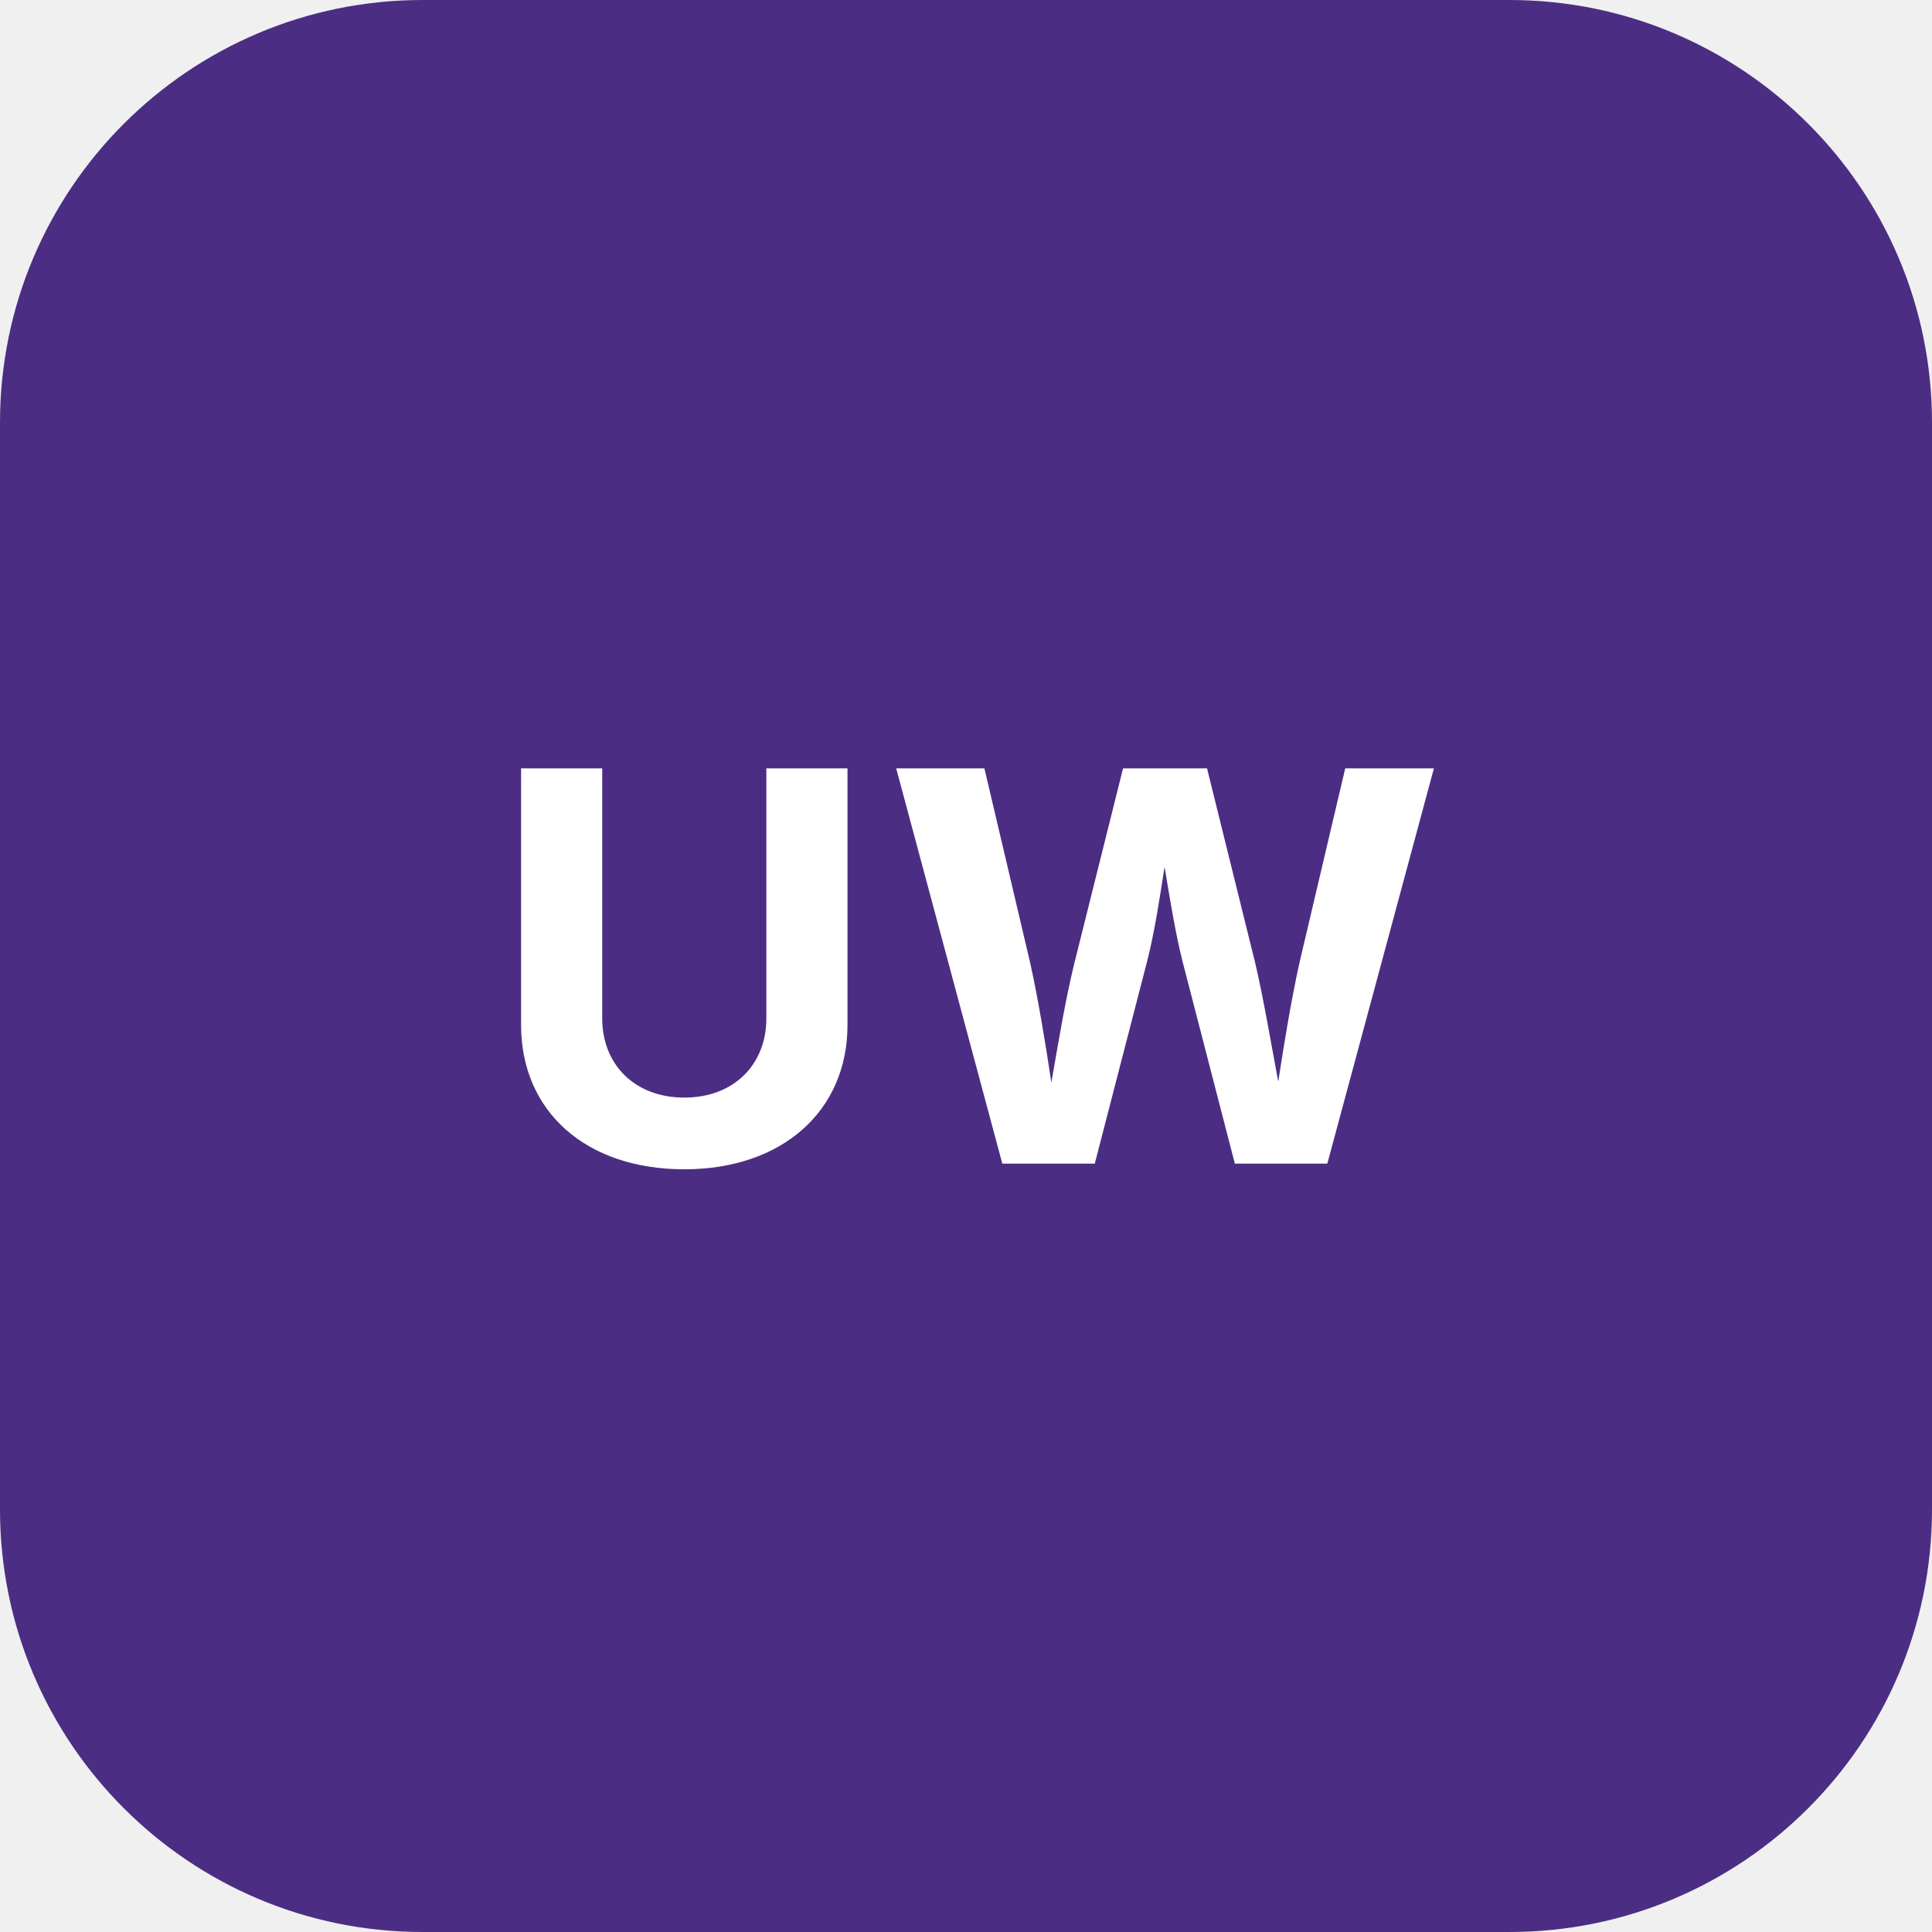
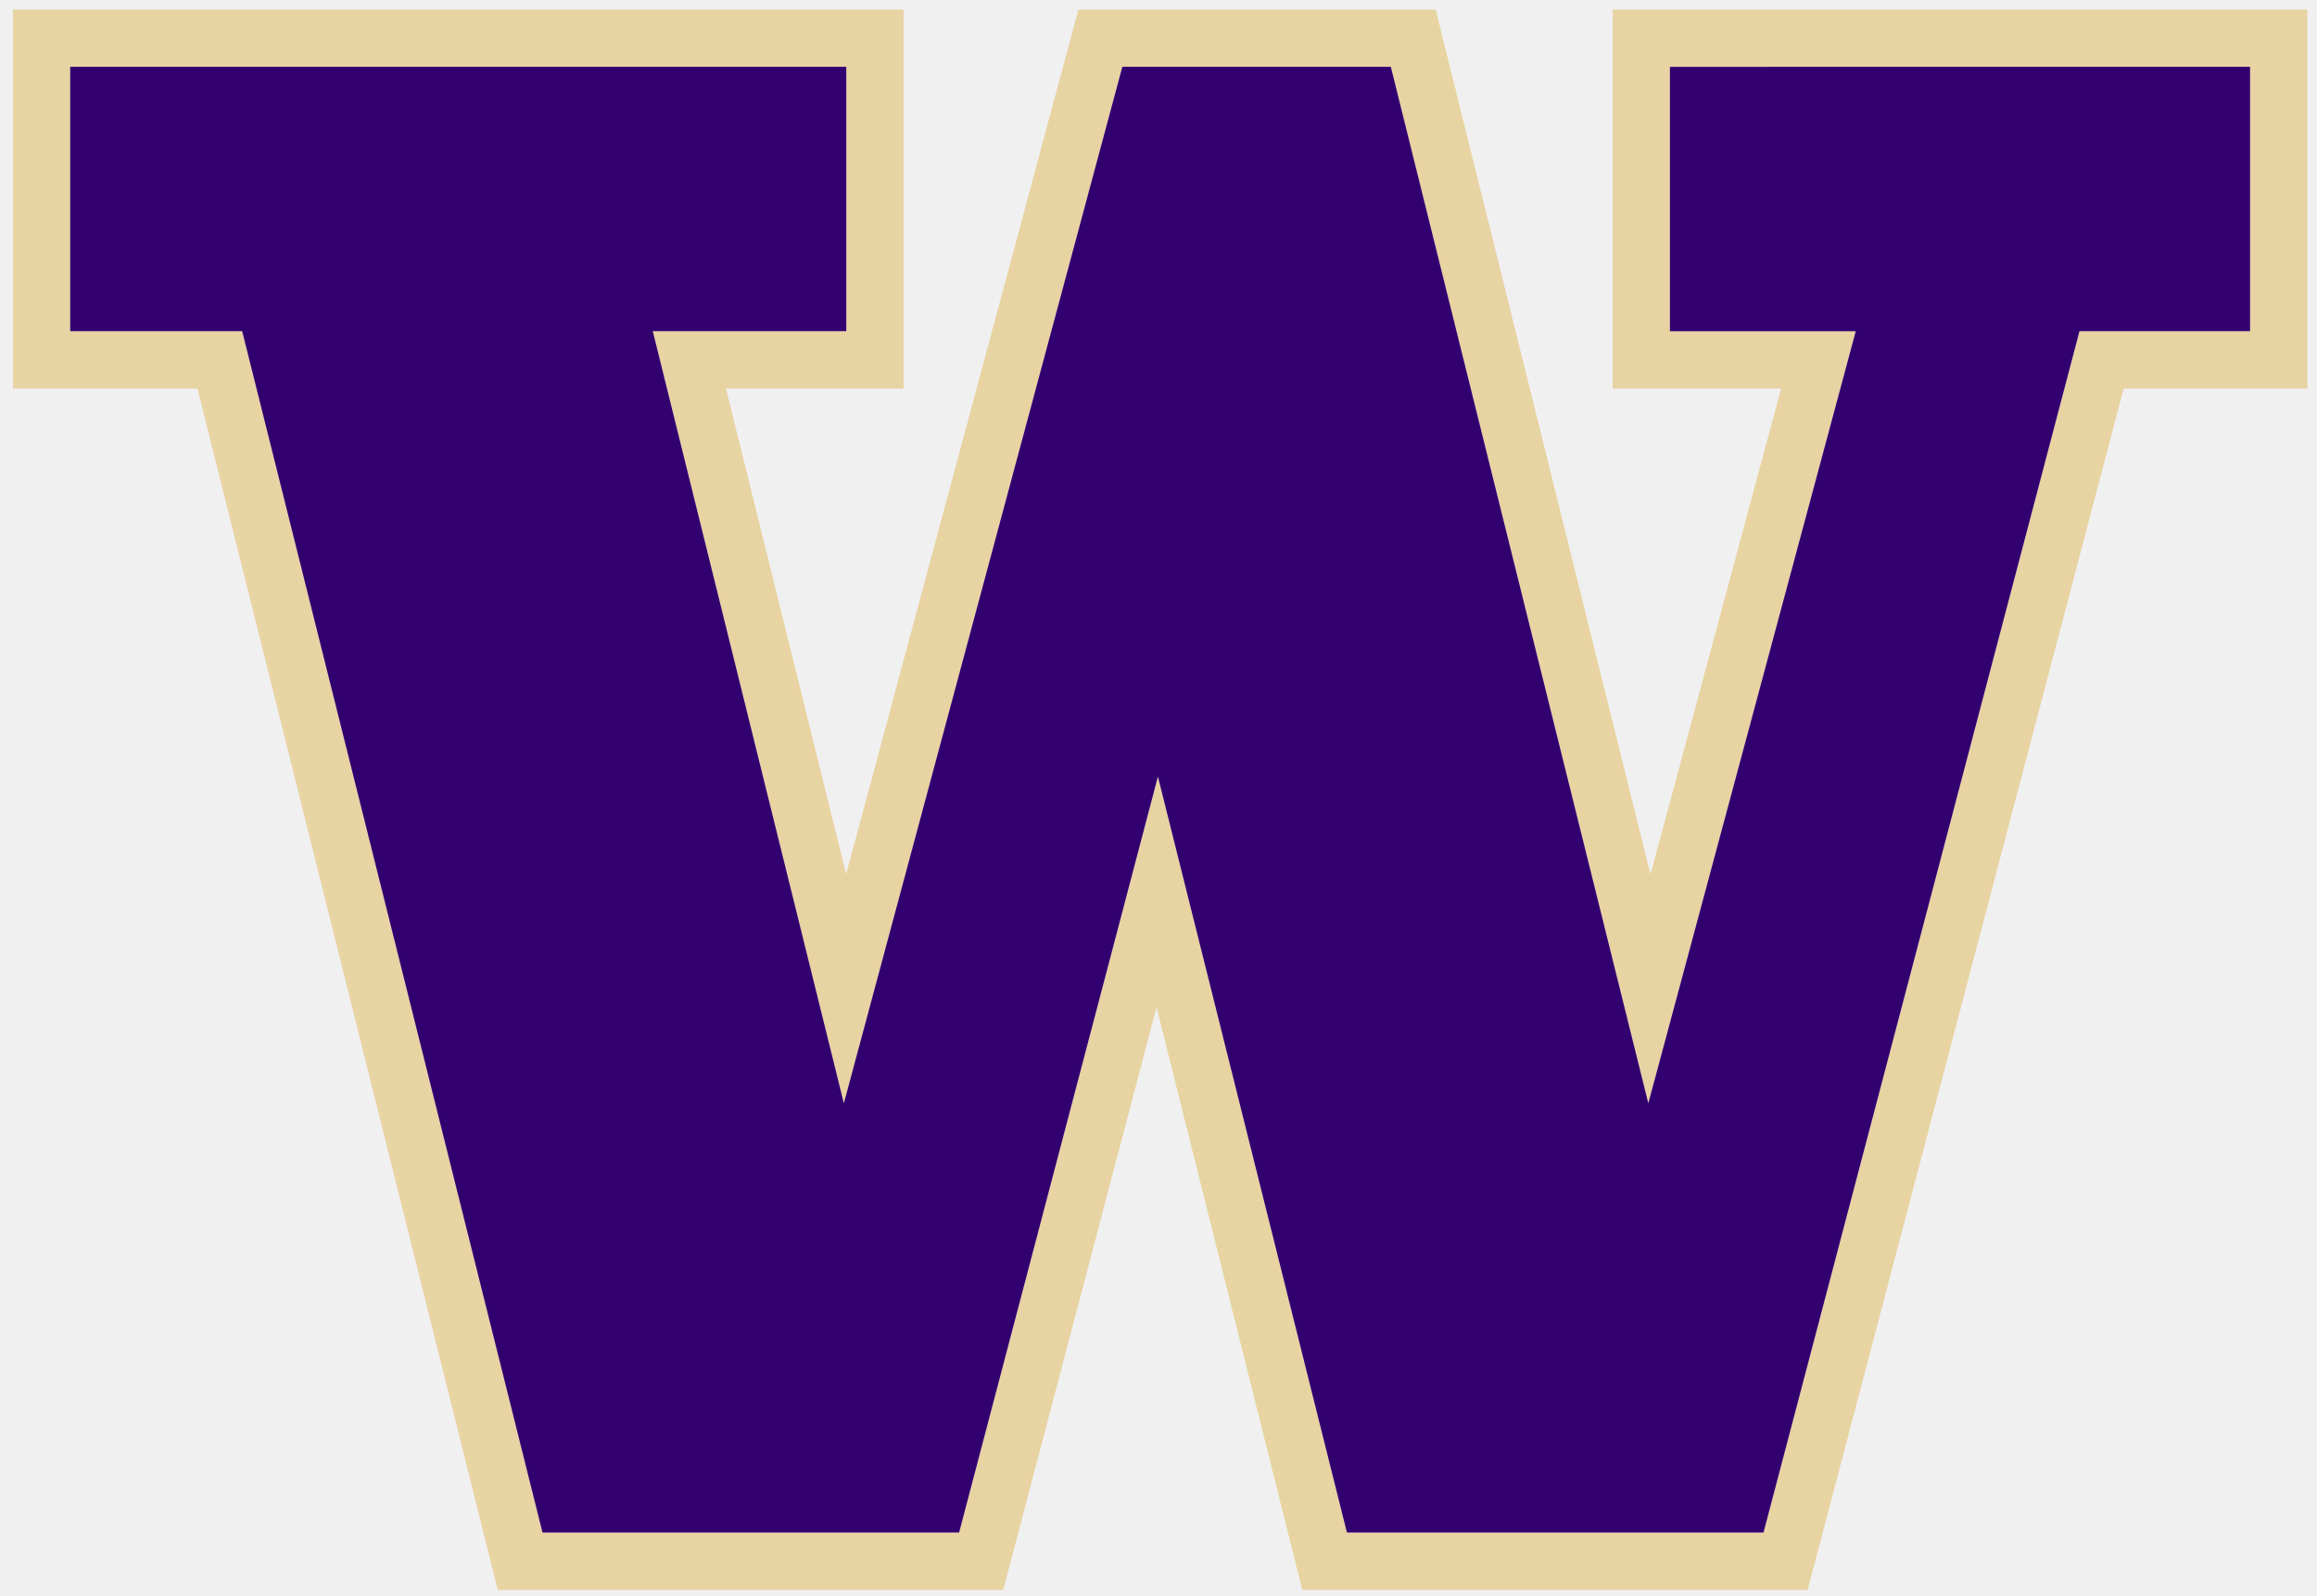
- <svg xmlns="http://www.w3.org/2000/svg" viewBox="0 0 64 64">
-   <rect width="64" height="64" rx="14" fill="#4B2E83" />
-   <text x="32" y="32" dominant-baseline="central" text-anchor="middle" fill="white" font-family="system-ui,-apple-system,sans-serif" font-weight="700" font-size="18">UW</text>
+ <svg xmlns="http://www.w3.org/2000/svg" height="203.87" width="296" viewBox="0 0 298 205.87">
+   <g transform="matrix(1.3333 0 0 -1.3333 -120.27 885.48)">
+     <g>
+       <path d="m245.9 663.2v-36.664h16.3c-2.14-7.962-7.575-28.183-12.638-47.019-6.492 26.133-20.788 83.685-20.788 83.685l-34.565-2e-3s-15.46-57.558-22.474-83.652c-4.676 18.906-9.684 39.138-11.627 46.988h17.184v36.664h-86.175v-36.664h17.858c1.947-7.794 29.056-116.24 29.056-116.24l48.903-2e-3s9.224 35.06 14.832 56.381c5.336-21.332 14.104-56.379 14.104-56.379l48.896-2e-3s28.557 108.55 30.577 116.24h17.773v36.664zm61.67-31.121h-16.497s-30.218-114.87-30.577-116.24h-40.308c-0.344 1.385-18.283 73.143-18.283 73.143s-18.886-71.78-19.241-73.143h-40.308c-0.348 1.394-29.062 116.24-29.062 116.24h-16.635v25.581h75.09v-25.581h-18.72l18.486-74.707s26.577 98.922 26.944 100.29h25.98c0.35-1.394 24.91-100.28 24.91-100.28l20.07 74.703h-17.98v25.581h56.13z" fill="#E8D3A2" />
+       <path d="m251.44 657.66v-25.581h17.98l-20.07-74.696s-24.562 98.886-24.912 100.28h-25.98c-0.365-1.361-26.944-100.28-26.944-100.28l-18.486 74.703h18.722v25.581h-75.093v-25.581h16.639s28.71-114.84 29.06-116.24h40.309c0.354 1.363 19.236 73.143 19.236 73.143s17.946-71.758 18.287-73.143h40.308c0.359 1.374 30.574 116.24 30.574 116.24h16.504v25.581z" fill="#33006F" />
+     </g>
+   </g>
</svg>
